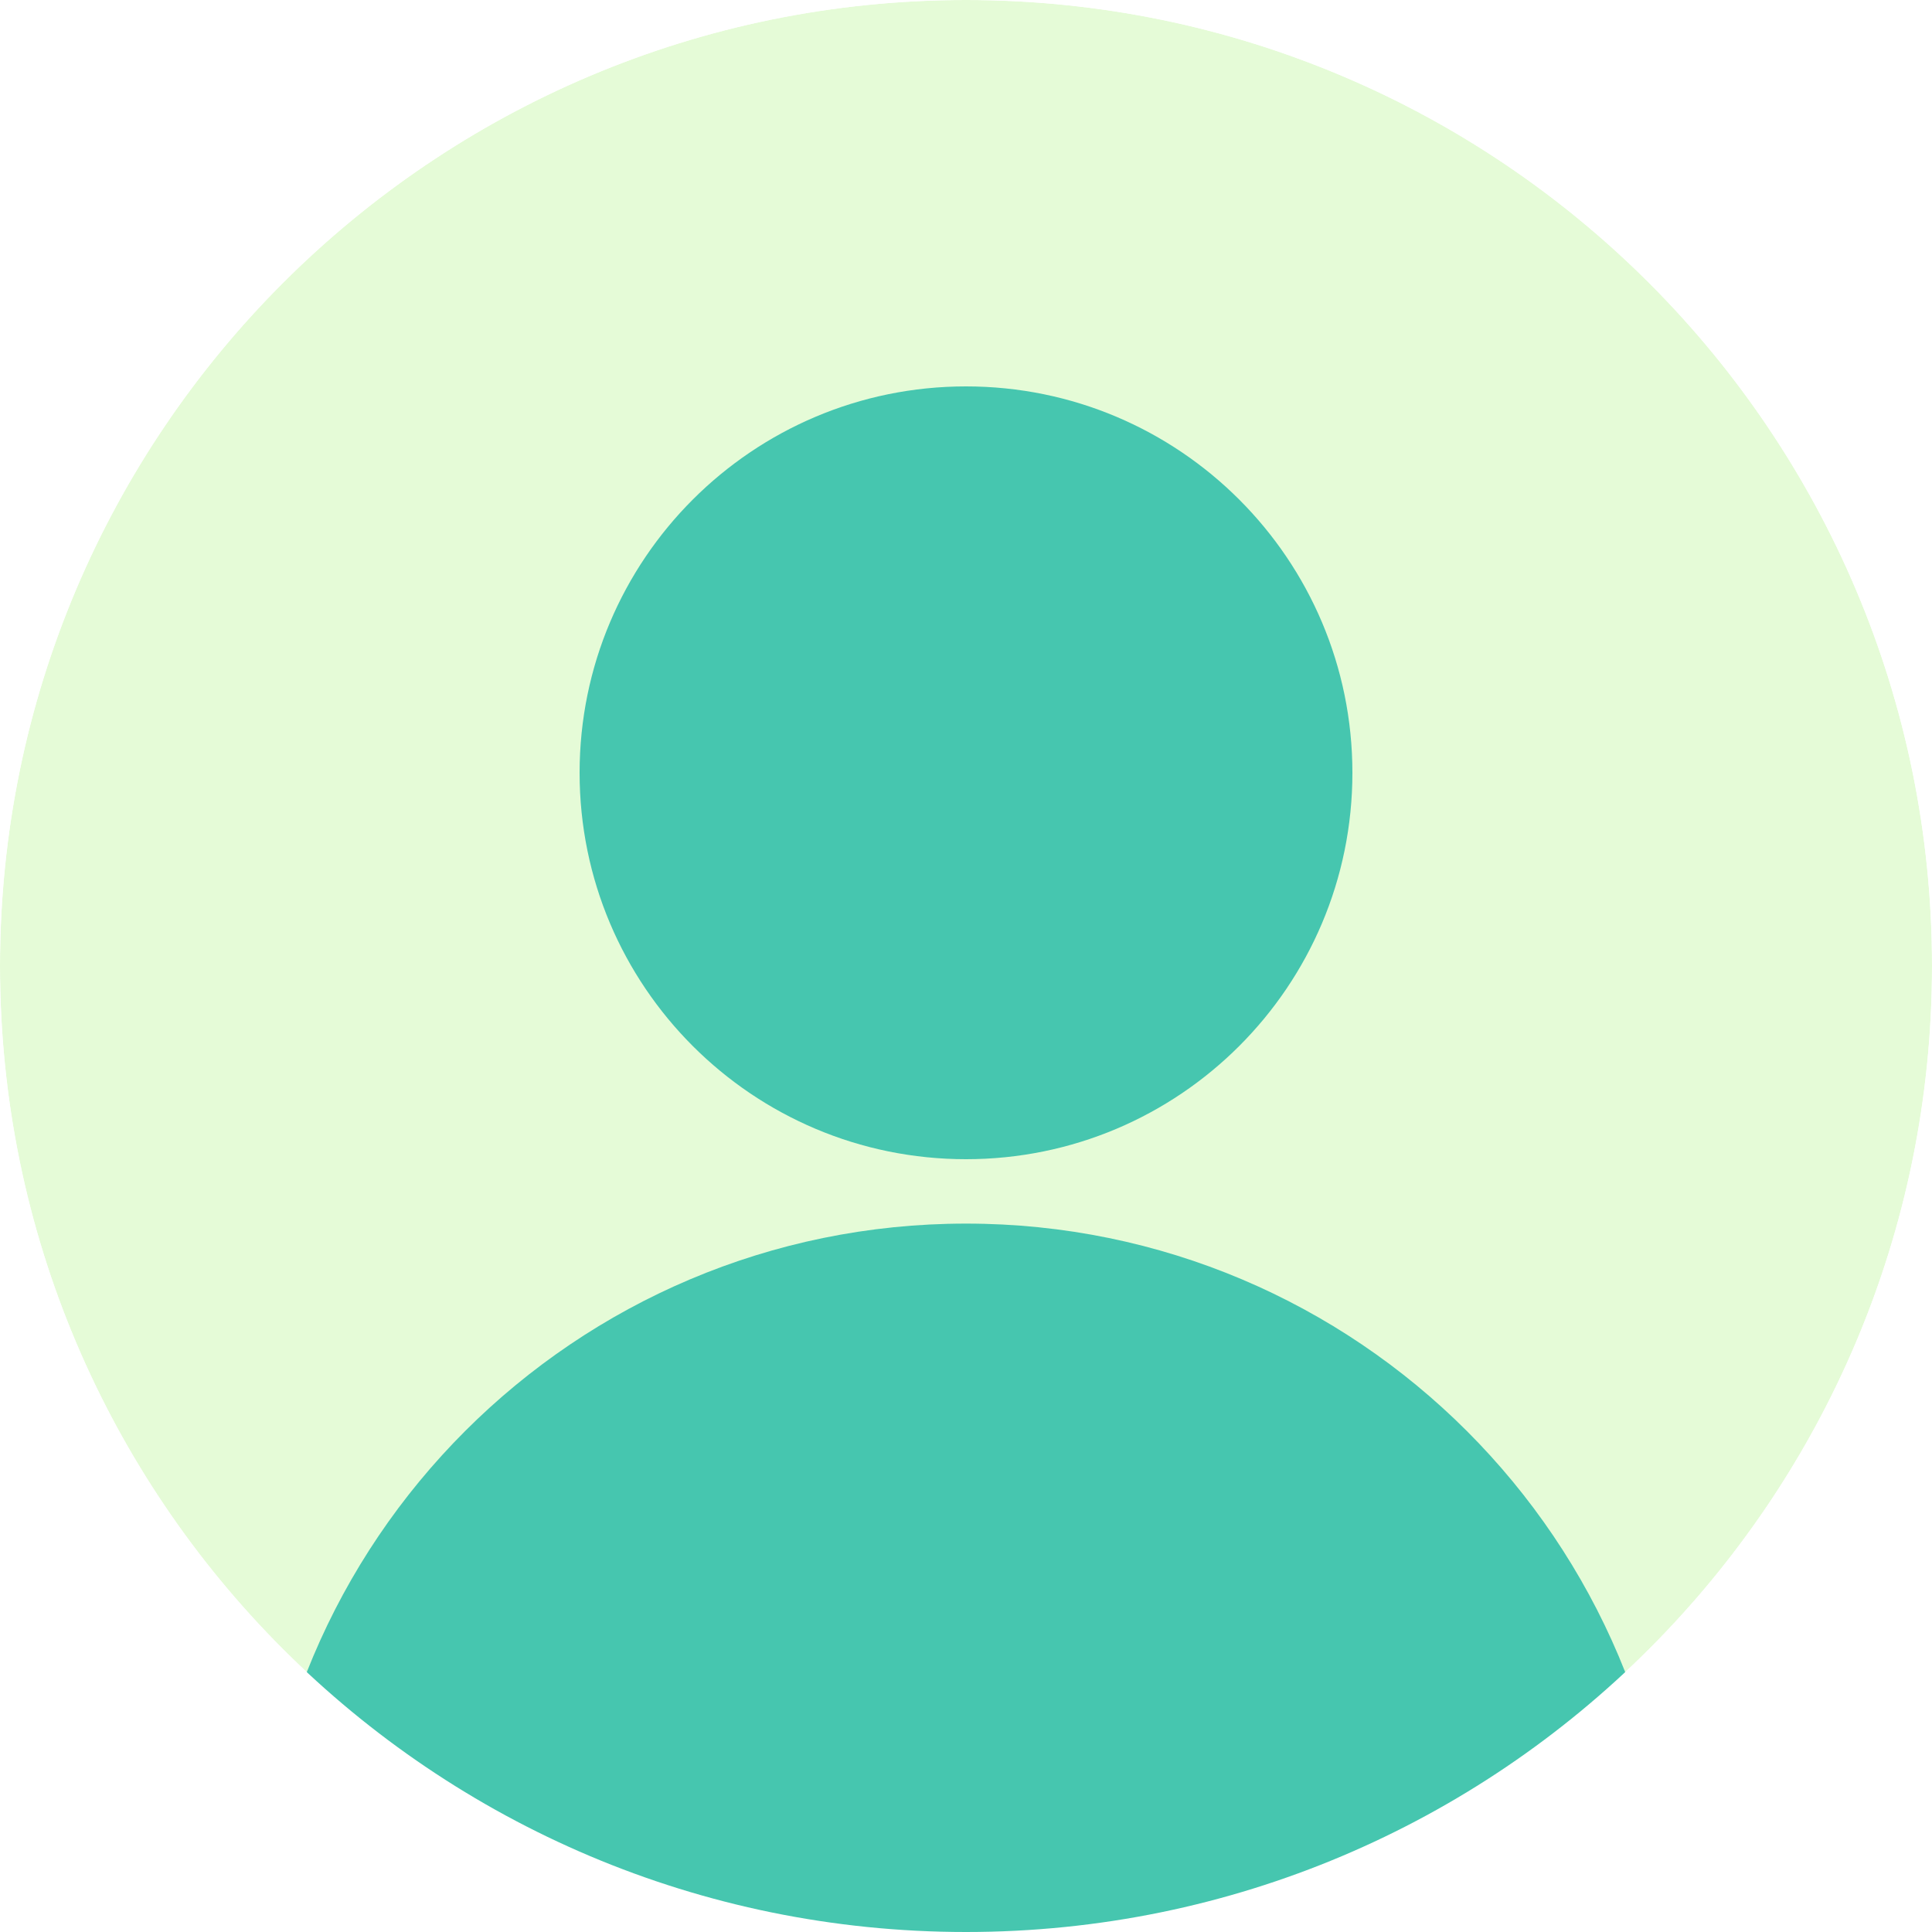
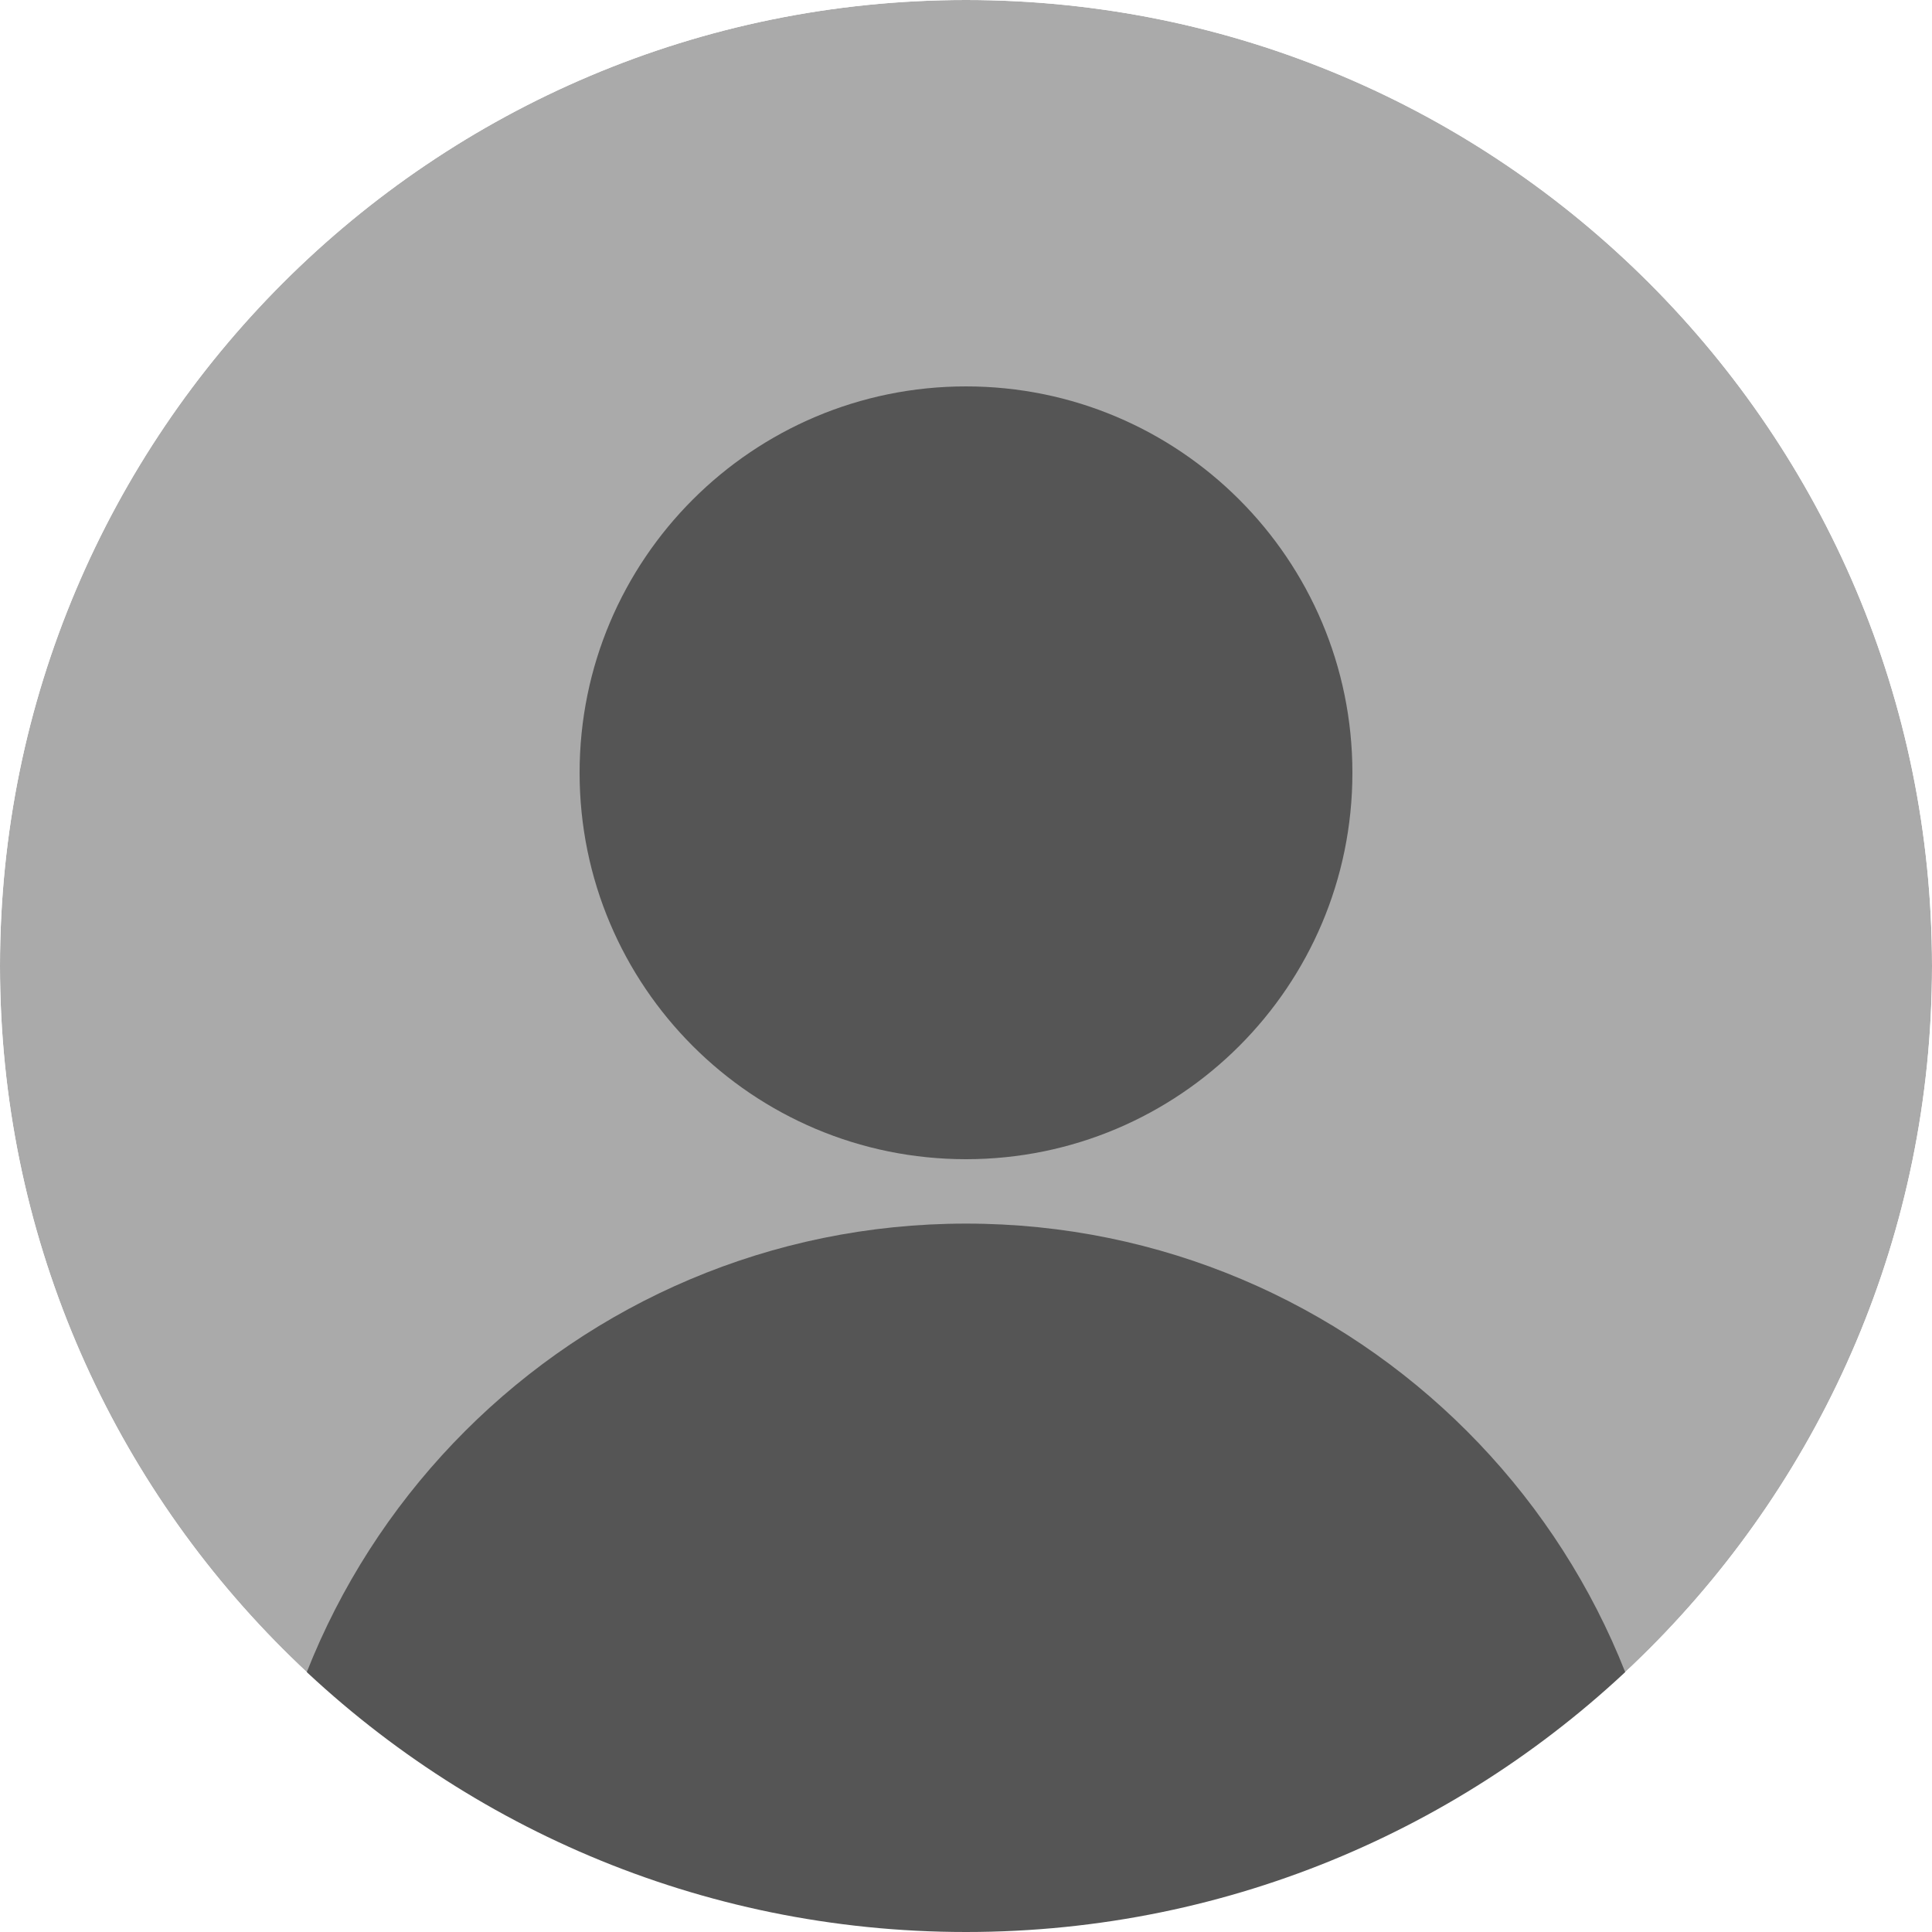
- <svg xmlns="http://www.w3.org/2000/svg" width="30" height="30" viewBox="0 0 30 30" fill="none">
-   <mask id="mask0_1033_243" style="mask-type:alpha" maskUnits="userSpaceOnUse" x="0" y="0" width="30" height="30">
-     <circle cx="15" cy="15" r="15" fill="#C4C4C4" />
+ <svg xmlns="http://www.w3.org/2000/svg" width="30" height="30" viewbox="0 0 30 30" fill="none">
+   <mask id="mask0_1033_243" style="mask-type:alpha" maskunits="userspaceonuse" x="0" y="0" width="30" height="30">
+     <circle cx="15" cy="15" r="15" fill="#c4c4c4" />
  </mask>
  <g mask="url(#mask0_1033_243)">
-     <circle cx="15" cy="15" r="15" fill="#DCF9CA" fill-opacity="0.757" />
-     <circle cx="15" cy="12" r="6" fill="#46C6AF" />
-     <circle cx="15" cy="30" r="11" fill="#46C6AF" />
+     <circle cx="15" cy="15" r="15" class="fill-secondary-400" fill="#aaa" />
+     <circle cx="15" cy="12" r="6" class="fill-appgreen-600" fill="#555" />
+     <circle cx="15" cy="30" r="11" class="fill-appgreen-600" fill="#555" />
  </g>
</svg>
